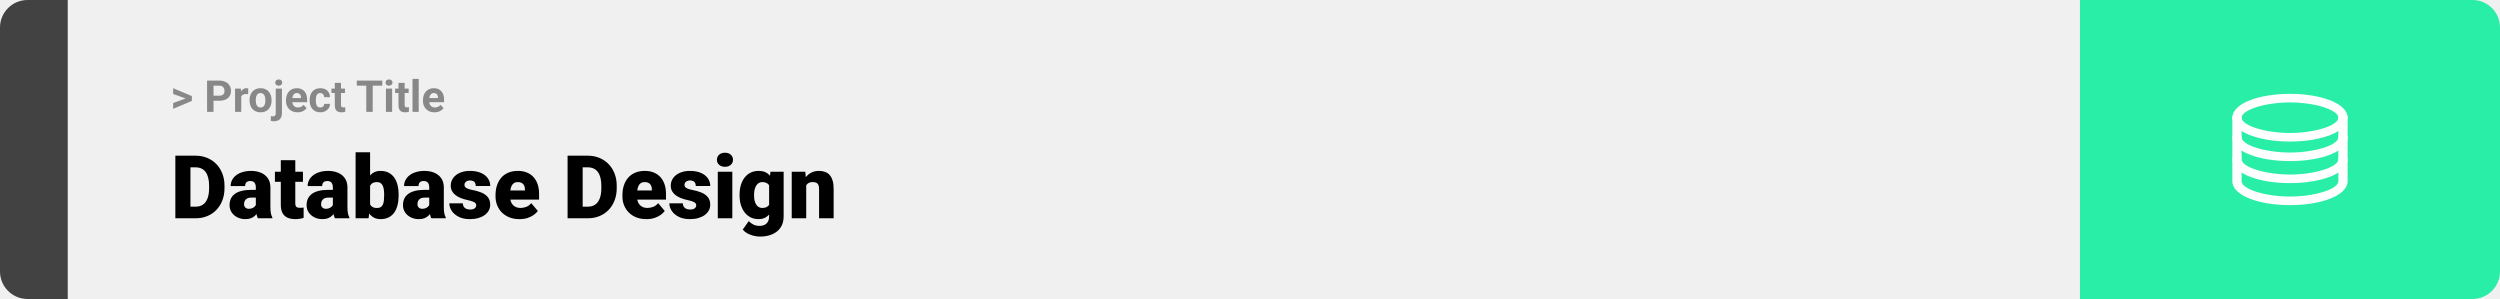
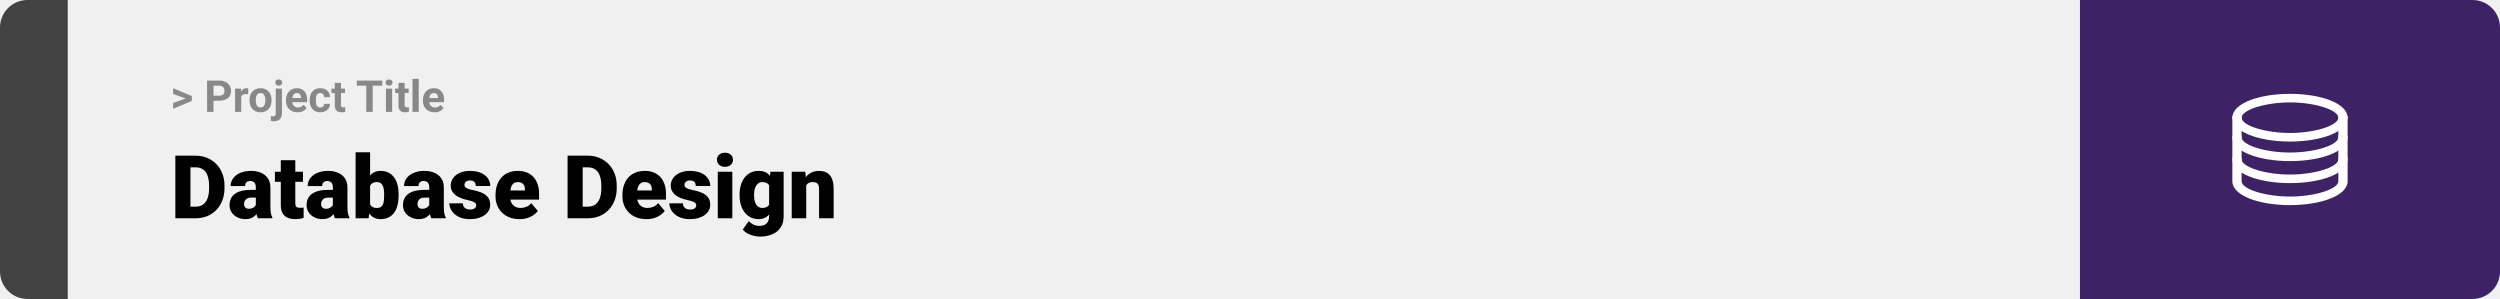
<svg xmlns="http://www.w3.org/2000/svg" width="1363" height="163" viewBox="0 0 1363 163" fill="none">
  <path d="M0 15C0 6.716 6.716 0 15 0H37V163H15C6.716 163 0 156.284 0 148V15Z" fill="#424242" />
  <rect width="1097" height="163" transform="translate(37)" fill="#F0F0F0" />
  <path d="M101.906 53.922L94.394 51.238V48.086L104.602 52.375V54.637L101.906 53.922ZM94.394 56.172L101.918 53.43L104.602 52.785V55.035L94.394 59.324V56.172ZM119.543 54.918H115.195V52.176H119.543C120.215 52.176 120.762 52.066 121.184 51.848C121.605 51.621 121.914 51.309 122.109 50.91C122.305 50.512 122.402 50.062 122.402 49.562C122.402 49.055 122.305 48.582 122.109 48.145C121.914 47.707 121.605 47.355 121.184 47.09C120.762 46.824 120.215 46.691 119.543 46.691H116.414V61H112.898V43.938H119.543C120.879 43.938 122.023 44.18 122.977 44.664C123.938 45.141 124.672 45.801 125.18 46.645C125.688 47.488 125.941 48.453 125.941 49.539C125.941 50.641 125.688 51.594 125.18 52.398C124.672 53.203 123.938 53.824 122.977 54.262C122.023 54.699 120.879 54.918 119.543 54.918ZM131.531 51.086V61H128.156V48.32H131.332L131.531 51.086ZM135.352 48.238L135.293 51.367C135.129 51.344 134.93 51.324 134.695 51.309C134.469 51.285 134.262 51.273 134.074 51.273C133.598 51.273 133.184 51.336 132.832 51.461C132.488 51.578 132.199 51.754 131.965 51.988C131.738 52.223 131.566 52.508 131.449 52.844C131.34 53.18 131.277 53.562 131.262 53.992L130.582 53.781C130.582 52.961 130.664 52.207 130.828 51.52C130.992 50.824 131.23 50.219 131.543 49.703C131.863 49.188 132.254 48.789 132.715 48.508C133.176 48.227 133.703 48.086 134.297 48.086C134.484 48.086 134.676 48.102 134.871 48.133C135.066 48.156 135.227 48.191 135.352 48.238ZM136.055 54.789V54.543C136.055 53.613 136.188 52.758 136.453 51.977C136.719 51.188 137.105 50.504 137.613 49.926C138.121 49.348 138.746 48.898 139.488 48.578C140.23 48.25 141.082 48.086 142.043 48.086C143.004 48.086 143.859 48.25 144.609 48.578C145.359 48.898 145.988 49.348 146.496 49.926C147.012 50.504 147.402 51.188 147.668 51.977C147.934 52.758 148.066 53.613 148.066 54.543V54.789C148.066 55.711 147.934 56.566 147.668 57.355C147.402 58.137 147.012 58.82 146.496 59.406C145.988 59.984 145.363 60.434 144.621 60.754C143.879 61.074 143.027 61.234 142.066 61.234C141.105 61.234 140.25 61.074 139.5 60.754C138.758 60.434 138.129 59.984 137.613 59.406C137.105 58.82 136.719 58.137 136.453 57.355C136.188 56.566 136.055 55.711 136.055 54.789ZM139.43 54.543V54.789C139.43 55.32 139.477 55.816 139.57 56.277C139.664 56.738 139.812 57.145 140.016 57.496C140.227 57.84 140.5 58.109 140.836 58.305C141.172 58.5 141.582 58.598 142.066 58.598C142.535 58.598 142.938 58.5 143.273 58.305C143.609 58.109 143.879 57.84 144.082 57.496C144.285 57.145 144.434 56.738 144.527 56.277C144.629 55.816 144.68 55.32 144.68 54.789V54.543C144.68 54.027 144.629 53.543 144.527 53.09C144.434 52.629 144.281 52.223 144.07 51.871C143.867 51.512 143.598 51.23 143.262 51.027C142.926 50.824 142.52 50.723 142.043 50.723C141.566 50.723 141.16 50.824 140.824 51.027C140.496 51.23 140.227 51.512 140.016 51.871C139.812 52.223 139.664 52.629 139.57 53.09C139.477 53.543 139.43 54.027 139.43 54.543ZM150.328 48.32H153.715V61.762C153.715 62.699 153.543 63.492 153.199 64.141C152.855 64.789 152.359 65.281 151.711 65.617C151.062 65.953 150.277 66.121 149.355 66.121C149.066 66.121 148.785 66.106 148.512 66.074C148.23 66.043 147.941 65.992 147.645 65.922L147.656 63.332C147.844 63.363 148.027 63.387 148.207 63.402C148.379 63.426 148.555 63.438 148.734 63.438C149.086 63.438 149.379 63.379 149.613 63.262C149.848 63.145 150.023 62.961 150.141 62.711C150.266 62.469 150.328 62.152 150.328 61.762V48.32ZM150.059 45.016C150.059 44.523 150.23 44.117 150.574 43.797C150.926 43.477 151.387 43.316 151.957 43.316C152.535 43.316 152.996 43.477 153.34 43.797C153.684 44.117 153.855 44.523 153.855 45.016C153.855 45.508 153.684 45.914 153.34 46.234C152.996 46.555 152.535 46.715 151.957 46.715C151.387 46.715 150.926 46.555 150.574 46.234C150.23 45.914 150.059 45.508 150.059 45.016ZM162.234 61.234C161.25 61.234 160.367 61.078 159.586 60.766C158.805 60.445 158.141 60.004 157.594 59.441C157.055 58.879 156.641 58.227 156.352 57.484C156.062 56.734 155.918 55.938 155.918 55.094V54.625C155.918 53.664 156.055 52.785 156.328 51.988C156.602 51.191 156.992 50.5 157.5 49.914C158.016 49.328 158.641 48.879 159.375 48.566C160.109 48.246 160.938 48.086 161.859 48.086C162.758 48.086 163.555 48.234 164.25 48.531C164.945 48.828 165.527 49.25 165.996 49.797C166.473 50.344 166.832 51 167.074 51.766C167.316 52.523 167.438 53.367 167.438 54.297V55.703H157.359V53.453H164.121V53.195C164.121 52.727 164.035 52.309 163.863 51.941C163.699 51.566 163.449 51.27 163.113 51.051C162.777 50.832 162.348 50.723 161.824 50.723C161.379 50.723 160.996 50.82 160.676 51.016C160.355 51.211 160.094 51.484 159.891 51.836C159.695 52.188 159.547 52.602 159.445 53.078C159.352 53.547 159.305 54.062 159.305 54.625V55.094C159.305 55.602 159.375 56.07 159.516 56.5C159.664 56.93 159.871 57.301 160.137 57.613C160.41 57.926 160.738 58.168 161.121 58.34C161.512 58.512 161.953 58.598 162.445 58.598C163.055 58.598 163.621 58.48 164.145 58.246C164.676 58.004 165.133 57.641 165.516 57.156L167.156 58.938C166.891 59.32 166.527 59.688 166.066 60.039C165.613 60.391 165.066 60.68 164.426 60.906C163.785 61.125 163.055 61.234 162.234 61.234ZM174.598 58.598C175.012 58.598 175.379 58.52 175.699 58.363C176.02 58.199 176.27 57.973 176.449 57.684C176.637 57.387 176.734 57.039 176.742 56.641H179.918C179.91 57.531 179.672 58.324 179.203 59.02C178.734 59.707 178.105 60.25 177.316 60.648C176.527 61.039 175.645 61.234 174.668 61.234C173.684 61.234 172.824 61.07 172.09 60.742C171.363 60.414 170.758 59.961 170.273 59.383C169.789 58.797 169.426 58.117 169.184 57.344C168.941 56.562 168.82 55.727 168.82 54.836V54.496C168.82 53.598 168.941 52.762 169.184 51.988C169.426 51.207 169.789 50.527 170.273 49.949C170.758 49.363 171.363 48.906 172.09 48.578C172.816 48.25 173.668 48.086 174.645 48.086C175.684 48.086 176.594 48.285 177.375 48.684C178.164 49.082 178.781 49.652 179.227 50.395C179.68 51.129 179.91 52 179.918 53.008H176.742C176.734 52.586 176.645 52.203 176.473 51.859C176.309 51.516 176.066 51.242 175.746 51.039C175.434 50.828 175.047 50.723 174.586 50.723C174.094 50.723 173.691 50.828 173.379 51.039C173.066 51.242 172.824 51.523 172.652 51.883C172.48 52.234 172.359 52.637 172.289 53.09C172.227 53.535 172.195 54.004 172.195 54.496V54.836C172.195 55.328 172.227 55.801 172.289 56.254C172.352 56.707 172.469 57.109 172.641 57.461C172.82 57.812 173.066 58.09 173.379 58.293C173.691 58.496 174.098 58.598 174.598 58.598ZM188.086 48.32V50.711H180.703V48.32H188.086ZM182.531 45.191H185.906V57.18C185.906 57.547 185.953 57.828 186.047 58.023C186.148 58.219 186.297 58.355 186.492 58.434C186.688 58.504 186.934 58.539 187.23 58.539C187.441 58.539 187.629 58.531 187.793 58.516C187.965 58.492 188.109 58.469 188.227 58.445L188.238 60.93C187.949 61.023 187.637 61.098 187.301 61.152C186.965 61.207 186.594 61.234 186.188 61.234C185.445 61.234 184.797 61.113 184.242 60.871C183.695 60.621 183.273 60.223 182.977 59.676C182.68 59.129 182.531 58.41 182.531 57.52V45.191ZM203.191 43.938V61H199.688V43.938H203.191ZM208.441 43.938V46.691H194.52V43.938H208.441ZM213.797 48.32V61H210.41V48.32H213.797ZM210.199 45.016C210.199 44.523 210.371 44.117 210.715 43.797C211.059 43.477 211.52 43.316 212.098 43.316C212.668 43.316 213.125 43.477 213.469 43.797C213.82 44.117 213.996 44.523 213.996 45.016C213.996 45.508 213.82 45.914 213.469 46.234C213.125 46.555 212.668 46.715 212.098 46.715C211.52 46.715 211.059 46.555 210.715 46.234C210.371 45.914 210.199 45.508 210.199 45.016ZM222.797 48.32V50.711H215.414V48.32H222.797ZM217.242 45.191H220.617V57.18C220.617 57.547 220.664 57.828 220.758 58.023C220.859 58.219 221.008 58.355 221.203 58.434C221.398 58.504 221.645 58.539 221.941 58.539C222.152 58.539 222.34 58.531 222.504 58.516C222.676 58.492 222.82 58.469 222.938 58.445L222.949 60.93C222.66 61.023 222.348 61.098 222.012 61.152C221.676 61.207 221.305 61.234 220.898 61.234C220.156 61.234 219.508 61.113 218.953 60.871C218.406 60.621 217.984 60.223 217.688 59.676C217.391 59.129 217.242 58.41 217.242 57.52V45.191ZM228.281 43V61H224.895V43H228.281ZM236.906 61.234C235.922 61.234 235.039 61.078 234.258 60.766C233.477 60.445 232.812 60.004 232.266 59.441C231.727 58.879 231.312 58.227 231.023 57.484C230.734 56.734 230.59 55.938 230.59 55.094V54.625C230.59 53.664 230.727 52.785 231 51.988C231.273 51.191 231.664 50.5 232.172 49.914C232.688 49.328 233.312 48.879 234.047 48.566C234.781 48.246 235.609 48.086 236.531 48.086C237.43 48.086 238.227 48.234 238.922 48.531C239.617 48.828 240.199 49.25 240.668 49.797C241.145 50.344 241.504 51 241.746 51.766C241.988 52.523 242.109 53.367 242.109 54.297V55.703H232.031V53.453H238.793V53.195C238.793 52.727 238.707 52.309 238.535 51.941C238.371 51.566 238.121 51.27 237.785 51.051C237.449 50.832 237.02 50.723 236.496 50.723C236.051 50.723 235.668 50.82 235.348 51.016C235.027 51.211 234.766 51.484 234.562 51.836C234.367 52.188 234.219 52.602 234.117 53.078C234.023 53.547 233.977 54.062 233.977 54.625V55.094C233.977 55.602 234.047 56.07 234.188 56.5C234.336 56.93 234.543 57.301 234.809 57.613C235.082 57.926 235.41 58.168 235.793 58.34C236.184 58.512 236.625 58.598 237.117 58.598C237.727 58.598 238.293 58.48 238.816 58.246C239.348 58.004 239.805 57.641 240.188 57.156L241.828 58.938C241.562 59.32 241.199 59.688 240.738 60.039C240.285 60.391 239.738 60.68 239.098 60.906C238.457 61.125 237.727 61.234 236.906 61.234Z" fill="#888888" />
  <path d="M106.688 119H99.117L99.164 112.672H106.688C108.25 112.672 109.57 112.297 110.648 111.547C111.742 110.797 112.57 109.68 113.133 108.195C113.711 106.695 114 104.852 114 102.664V101.188C114 99.547 113.836 98.109 113.508 96.875C113.195 95.625 112.727 94.586 112.102 93.758C111.477 92.914 110.695 92.281 109.758 91.859C108.836 91.438 107.773 91.227 106.57 91.227H98.977V84.875H106.57C108.883 84.875 111 85.273 112.922 86.07C114.859 86.852 116.531 87.977 117.938 89.445C119.359 90.898 120.453 92.625 121.219 94.625C122 96.609 122.391 98.812 122.391 101.234V102.664C122.391 105.07 122 107.273 121.219 109.273C120.453 111.273 119.367 113 117.961 114.453C116.555 115.906 114.891 117.031 112.969 117.828C111.062 118.609 108.969 119 106.688 119ZM103.828 84.875V119H95.602V84.875H103.828ZM139.477 112.625V102.172C139.477 101.453 139.375 100.836 139.172 100.32C138.969 99.805 138.648 99.406 138.211 99.125C137.773 98.828 137.188 98.68 136.453 98.68C135.859 98.68 135.352 98.781 134.93 98.984C134.508 99.188 134.188 99.492 133.969 99.898C133.75 100.305 133.641 100.82 133.641 101.445H125.742C125.742 100.273 126 99.188 126.516 98.188C127.047 97.172 127.797 96.289 128.766 95.539C129.75 94.789 130.922 94.211 132.281 93.805C133.656 93.383 135.188 93.172 136.875 93.172C138.891 93.172 140.688 93.508 142.266 94.18C143.859 94.852 145.117 95.859 146.039 97.203C146.961 98.531 147.422 100.203 147.422 102.219V112.602C147.422 114.258 147.516 115.516 147.703 116.375C147.891 117.219 148.156 117.961 148.5 118.602V119H140.578C140.203 118.219 139.922 117.266 139.734 116.141C139.562 115 139.477 113.828 139.477 112.625ZM140.438 103.508L140.484 107.727H136.992C136.258 107.727 135.633 107.828 135.117 108.031C134.617 108.234 134.211 108.516 133.898 108.875C133.602 109.219 133.383 109.609 133.242 110.047C133.117 110.484 133.055 110.945 133.055 111.43C133.055 111.898 133.164 112.32 133.383 112.695C133.617 113.055 133.93 113.336 134.32 113.539C134.711 113.742 135.148 113.844 135.633 113.844C136.508 113.844 137.25 113.68 137.859 113.352C138.484 113.008 138.961 112.594 139.289 112.109C139.617 111.625 139.781 111.172 139.781 110.75L141.516 113.984C141.203 114.609 140.844 115.242 140.438 115.883C140.047 116.523 139.555 117.117 138.961 117.664C138.383 118.195 137.672 118.633 136.828 118.977C135.984 119.305 134.961 119.469 133.758 119.469C132.195 119.469 130.758 119.148 129.445 118.508C128.148 117.867 127.109 116.977 126.328 115.836C125.547 114.68 125.156 113.352 125.156 111.852C125.156 110.539 125.391 109.367 125.859 108.336C126.344 107.305 127.07 106.43 128.039 105.711C129.008 104.992 130.242 104.445 131.742 104.07C133.242 103.695 135.008 103.508 137.039 103.508H140.438ZM165.164 93.641V99.125H149.883V93.641H165.164ZM153.094 87.336H160.992V110.727C160.992 111.398 161.07 111.922 161.227 112.297C161.383 112.656 161.648 112.914 162.023 113.07C162.414 113.211 162.93 113.281 163.57 113.281C164.023 113.281 164.398 113.273 164.695 113.258C164.992 113.227 165.273 113.188 165.539 113.141V118.789C164.867 119.008 164.164 119.172 163.43 119.281C162.695 119.406 161.914 119.469 161.086 119.469C159.398 119.469 157.953 119.203 156.75 118.672C155.562 118.141 154.656 117.305 154.031 116.164C153.406 115.023 153.094 113.539 153.094 111.711V87.336ZM181.477 112.625V102.172C181.477 101.453 181.375 100.836 181.172 100.32C180.969 99.805 180.648 99.406 180.211 99.125C179.773 98.828 179.188 98.68 178.453 98.68C177.859 98.68 177.352 98.781 176.93 98.984C176.508 99.188 176.188 99.492 175.969 99.898C175.75 100.305 175.641 100.82 175.641 101.445H167.742C167.742 100.273 168 99.188 168.516 98.188C169.047 97.172 169.797 96.289 170.766 95.539C171.75 94.789 172.922 94.211 174.281 93.805C175.656 93.383 177.188 93.172 178.875 93.172C180.891 93.172 182.688 93.508 184.266 94.18C185.859 94.852 187.117 95.859 188.039 97.203C188.961 98.531 189.422 100.203 189.422 102.219V112.602C189.422 114.258 189.516 115.516 189.703 116.375C189.891 117.219 190.156 117.961 190.5 118.602V119H182.578C182.203 118.219 181.922 117.266 181.734 116.141C181.562 115 181.477 113.828 181.477 112.625ZM182.438 103.508L182.484 107.727H178.992C178.258 107.727 177.633 107.828 177.117 108.031C176.617 108.234 176.211 108.516 175.898 108.875C175.602 109.219 175.383 109.609 175.242 110.047C175.117 110.484 175.055 110.945 175.055 111.43C175.055 111.898 175.164 112.32 175.383 112.695C175.617 113.055 175.93 113.336 176.32 113.539C176.711 113.742 177.148 113.844 177.633 113.844C178.508 113.844 179.25 113.68 179.859 113.352C180.484 113.008 180.961 112.594 181.289 112.109C181.617 111.625 181.781 111.172 181.781 110.75L183.516 113.984C183.203 114.609 182.844 115.242 182.438 115.883C182.047 116.523 181.555 117.117 180.961 117.664C180.383 118.195 179.672 118.633 178.828 118.977C177.984 119.305 176.961 119.469 175.758 119.469C174.195 119.469 172.758 119.148 171.445 118.508C170.148 117.867 169.109 116.977 168.328 115.836C167.547 114.68 167.156 113.352 167.156 111.852C167.156 110.539 167.391 109.367 167.859 108.336C168.344 107.305 169.07 106.43 170.039 105.711C171.008 104.992 172.242 104.445 173.742 104.07C175.242 103.695 177.008 103.508 179.039 103.508H182.438ZM193.875 83H201.773V112.766L200.953 119H193.875V83ZM217.336 106.039V106.531C217.336 108.453 217.141 110.203 216.75 111.781C216.359 113.359 215.758 114.727 214.945 115.883C214.133 117.023 213.109 117.906 211.875 118.531C210.641 119.156 209.18 119.469 207.492 119.469C205.961 119.469 204.648 119.141 203.555 118.484C202.461 117.812 201.547 116.891 200.812 115.719C200.078 114.531 199.484 113.164 199.031 111.617C198.578 110.055 198.219 108.383 197.953 106.602V106.016C198.219 104.25 198.578 102.594 199.031 101.047C199.484 99.484 200.078 98.117 200.812 96.945C201.547 95.758 202.453 94.836 203.531 94.18C204.625 93.508 205.93 93.172 207.445 93.172C209.148 93.172 210.617 93.492 211.852 94.133C213.102 94.773 214.133 95.672 214.945 96.828C215.758 97.984 216.359 99.344 216.75 100.906C217.141 102.469 217.336 104.18 217.336 106.039ZM209.438 106.531V106.039C209.438 105.117 209.383 104.25 209.273 103.438C209.164 102.625 208.969 101.906 208.688 101.281C208.406 100.656 208.008 100.164 207.492 99.805C206.977 99.445 206.305 99.266 205.477 99.266C204.633 99.266 203.922 99.406 203.344 99.688C202.781 99.969 202.328 100.375 201.984 100.906C201.656 101.422 201.422 102.062 201.281 102.828C201.141 103.578 201.078 104.43 201.094 105.383V107.234C201.062 108.531 201.18 109.641 201.445 110.562C201.711 111.484 202.172 112.188 202.828 112.672C203.484 113.156 204.383 113.398 205.523 113.398C206.367 113.398 207.047 113.234 207.562 112.906C208.094 112.578 208.492 112.109 208.758 111.5C209.023 110.891 209.203 110.164 209.297 109.32C209.391 108.477 209.438 107.547 209.438 106.531ZM234.023 112.625V102.172C234.023 101.453 233.922 100.836 233.719 100.32C233.516 99.805 233.195 99.406 232.758 99.125C232.32 98.828 231.734 98.68 231 98.68C230.406 98.68 229.898 98.781 229.477 98.984C229.055 99.188 228.734 99.492 228.516 99.898C228.297 100.305 228.188 100.82 228.188 101.445H220.289C220.289 100.273 220.547 99.188 221.062 98.188C221.594 97.172 222.344 96.289 223.312 95.539C224.297 94.789 225.469 94.211 226.828 93.805C228.203 93.383 229.734 93.172 231.422 93.172C233.438 93.172 235.234 93.508 236.812 94.18C238.406 94.852 239.664 95.859 240.586 97.203C241.508 98.531 241.969 100.203 241.969 102.219V112.602C241.969 114.258 242.062 115.516 242.25 116.375C242.438 117.219 242.703 117.961 243.047 118.602V119H235.125C234.75 118.219 234.469 117.266 234.281 116.141C234.109 115 234.023 113.828 234.023 112.625ZM234.984 103.508L235.031 107.727H231.539C230.805 107.727 230.18 107.828 229.664 108.031C229.164 108.234 228.758 108.516 228.445 108.875C228.148 109.219 227.93 109.609 227.789 110.047C227.664 110.484 227.602 110.945 227.602 111.43C227.602 111.898 227.711 112.32 227.93 112.695C228.164 113.055 228.477 113.336 228.867 113.539C229.258 113.742 229.695 113.844 230.18 113.844C231.055 113.844 231.797 113.68 232.406 113.352C233.031 113.008 233.508 112.594 233.836 112.109C234.164 111.625 234.328 111.172 234.328 110.75L236.062 113.984C235.75 114.609 235.391 115.242 234.984 115.883C234.594 116.523 234.102 117.117 233.508 117.664C232.93 118.195 232.219 118.633 231.375 118.977C230.531 119.305 229.508 119.469 228.305 119.469C226.742 119.469 225.305 119.148 223.992 118.508C222.695 117.867 221.656 116.977 220.875 115.836C220.094 114.68 219.703 113.352 219.703 111.852C219.703 110.539 219.938 109.367 220.406 108.336C220.891 107.305 221.617 106.43 222.586 105.711C223.555 104.992 224.789 104.445 226.289 104.07C227.789 103.695 229.555 103.508 231.586 103.508H234.984ZM259.641 111.875C259.641 111.438 259.492 111.062 259.195 110.75C258.914 110.422 258.414 110.125 257.695 109.859C256.977 109.578 255.969 109.297 254.672 109.016C253.438 108.75 252.273 108.398 251.18 107.961C250.102 107.523 249.156 106.992 248.344 106.367C247.531 105.742 246.891 105 246.422 104.141C245.969 103.281 245.742 102.297 245.742 101.188C245.742 100.109 245.969 99.094 246.422 98.141C246.891 97.172 247.57 96.32 248.461 95.586C249.367 94.836 250.469 94.25 251.766 93.828C253.062 93.391 254.539 93.172 256.195 93.172C258.477 93.172 260.445 93.523 262.102 94.227C263.758 94.914 265.031 95.883 265.922 97.133C266.828 98.367 267.281 99.797 267.281 101.422H259.383C259.383 100.781 259.273 100.234 259.055 99.781C258.852 99.328 258.516 98.984 258.047 98.75C257.578 98.5 256.953 98.375 256.172 98.375C255.625 98.375 255.125 98.477 254.672 98.68C254.234 98.883 253.883 99.164 253.617 99.523C253.352 99.883 253.219 100.305 253.219 100.789C253.219 101.133 253.297 101.445 253.453 101.727C253.625 101.992 253.883 102.242 254.227 102.477C254.57 102.695 255.008 102.898 255.539 103.086C256.07 103.258 256.711 103.414 257.461 103.555C259.164 103.867 260.758 104.312 262.242 104.891C263.727 105.469 264.93 106.289 265.852 107.352C266.789 108.414 267.258 109.844 267.258 111.641C267.258 112.766 267 113.805 266.484 114.758C265.969 115.695 265.227 116.523 264.258 117.242C263.289 117.945 262.125 118.492 260.766 118.883C259.406 119.273 257.875 119.469 256.172 119.469C253.75 119.469 251.703 119.039 250.031 118.18C248.359 117.305 247.094 116.211 246.234 114.898C245.391 113.57 244.969 112.227 244.969 110.867H252.328C252.359 111.648 252.547 112.289 252.891 112.789C253.25 113.289 253.727 113.656 254.32 113.891C254.914 114.125 255.602 114.242 256.383 114.242C257.102 114.242 257.695 114.141 258.164 113.938C258.648 113.734 259.016 113.461 259.266 113.117C259.516 112.758 259.641 112.344 259.641 111.875ZM283.242 119.469C281.18 119.469 279.336 119.148 277.711 118.508C276.086 117.852 274.711 116.953 273.586 115.812C272.477 114.672 271.625 113.359 271.031 111.875C270.453 110.391 270.164 108.82 270.164 107.164V106.273C270.164 104.414 270.422 102.695 270.938 101.117C271.453 99.523 272.219 98.133 273.234 96.945C274.25 95.758 275.523 94.836 277.055 94.18C278.586 93.508 280.367 93.172 282.398 93.172C284.195 93.172 285.805 93.461 287.227 94.039C288.648 94.617 289.852 95.445 290.836 96.523C291.836 97.602 292.594 98.906 293.109 100.438C293.641 101.969 293.906 103.688 293.906 105.594V108.805H273.188V103.859H286.195V103.25C286.211 102.406 286.062 101.688 285.75 101.094C285.453 100.5 285.016 100.047 284.438 99.734C283.859 99.422 283.156 99.266 282.328 99.266C281.469 99.266 280.758 99.453 280.195 99.828C279.648 100.203 279.219 100.719 278.906 101.375C278.609 102.016 278.398 102.758 278.273 103.602C278.148 104.445 278.086 105.336 278.086 106.273V107.164C278.086 108.102 278.211 108.953 278.461 109.719C278.727 110.484 279.102 111.141 279.586 111.688C280.086 112.219 280.68 112.633 281.367 112.93C282.07 113.227 282.867 113.375 283.758 113.375C284.836 113.375 285.898 113.172 286.945 112.766C287.992 112.359 288.891 111.688 289.641 110.75L293.227 115.016C292.711 115.75 291.977 116.461 291.023 117.148C290.086 117.836 288.961 118.398 287.648 118.836C286.336 119.258 284.867 119.469 283.242 119.469ZM320.531 119H312.961L313.008 112.672H320.531C322.094 112.672 323.414 112.297 324.492 111.547C325.586 110.797 326.414 109.68 326.977 108.195C327.555 106.695 327.844 104.852 327.844 102.664V101.188C327.844 99.547 327.68 98.109 327.352 96.875C327.039 95.625 326.57 94.586 325.945 93.758C325.32 92.914 324.539 92.281 323.602 91.859C322.68 91.438 321.617 91.227 320.414 91.227H312.82V84.875H320.414C322.727 84.875 324.844 85.273 326.766 86.07C328.703 86.852 330.375 87.977 331.781 89.445C333.203 90.898 334.297 92.625 335.062 94.625C335.844 96.609 336.234 98.812 336.234 101.234V102.664C336.234 105.07 335.844 107.273 335.062 109.273C334.297 111.273 333.211 113 331.805 114.453C330.398 115.906 328.734 117.031 326.812 117.828C324.906 118.609 322.812 119 320.531 119ZM317.672 84.875V119H309.445V84.875H317.672ZM352.43 119.469C350.367 119.469 348.523 119.148 346.898 118.508C345.273 117.852 343.898 116.953 342.773 115.812C341.664 114.672 340.812 113.359 340.219 111.875C339.641 110.391 339.352 108.82 339.352 107.164V106.273C339.352 104.414 339.609 102.695 340.125 101.117C340.641 99.523 341.406 98.133 342.422 96.945C343.438 95.758 344.711 94.836 346.242 94.18C347.773 93.508 349.555 93.172 351.586 93.172C353.383 93.172 354.992 93.461 356.414 94.039C357.836 94.617 359.039 95.445 360.023 96.523C361.023 97.602 361.781 98.906 362.297 100.438C362.828 101.969 363.094 103.688 363.094 105.594V108.805H342.375V103.859H355.383V103.25C355.398 102.406 355.25 101.688 354.938 101.094C354.641 100.5 354.203 100.047 353.625 99.734C353.047 99.422 352.344 99.266 351.516 99.266C350.656 99.266 349.945 99.453 349.383 99.828C348.836 100.203 348.406 100.719 348.094 101.375C347.797 102.016 347.586 102.758 347.461 103.602C347.336 104.445 347.273 105.336 347.273 106.273V107.164C347.273 108.102 347.398 108.953 347.648 109.719C347.914 110.484 348.289 111.141 348.773 111.688C349.273 112.219 349.867 112.633 350.555 112.93C351.258 113.227 352.055 113.375 352.945 113.375C354.023 113.375 355.086 113.172 356.133 112.766C357.18 112.359 358.078 111.688 358.828 110.75L362.414 115.016C361.898 115.75 361.164 116.461 360.211 117.148C359.273 117.836 358.148 118.398 356.836 118.836C355.523 119.258 354.055 119.469 352.43 119.469ZM379.594 111.875C379.594 111.438 379.445 111.062 379.148 110.75C378.867 110.422 378.367 110.125 377.648 109.859C376.93 109.578 375.922 109.297 374.625 109.016C373.391 108.75 372.227 108.398 371.133 107.961C370.055 107.523 369.109 106.992 368.297 106.367C367.484 105.742 366.844 105 366.375 104.141C365.922 103.281 365.695 102.297 365.695 101.188C365.695 100.109 365.922 99.094 366.375 98.141C366.844 97.172 367.523 96.32 368.414 95.586C369.32 94.836 370.422 94.25 371.719 93.828C373.016 93.391 374.492 93.172 376.148 93.172C378.43 93.172 380.398 93.523 382.055 94.227C383.711 94.914 384.984 95.883 385.875 97.133C386.781 98.367 387.234 99.797 387.234 101.422H379.336C379.336 100.781 379.227 100.234 379.008 99.781C378.805 99.328 378.469 98.984 378 98.75C377.531 98.5 376.906 98.375 376.125 98.375C375.578 98.375 375.078 98.477 374.625 98.68C374.188 98.883 373.836 99.164 373.57 99.523C373.305 99.883 373.172 100.305 373.172 100.789C373.172 101.133 373.25 101.445 373.406 101.727C373.578 101.992 373.836 102.242 374.18 102.477C374.523 102.695 374.961 102.898 375.492 103.086C376.023 103.258 376.664 103.414 377.414 103.555C379.117 103.867 380.711 104.312 382.195 104.891C383.68 105.469 384.883 106.289 385.805 107.352C386.742 108.414 387.211 109.844 387.211 111.641C387.211 112.766 386.953 113.805 386.438 114.758C385.922 115.695 385.18 116.523 384.211 117.242C383.242 117.945 382.078 118.492 380.719 118.883C379.359 119.273 377.828 119.469 376.125 119.469C373.703 119.469 371.656 119.039 369.984 118.18C368.312 117.305 367.047 116.211 366.188 114.898C365.344 113.57 364.922 112.227 364.922 110.867H372.281C372.312 111.648 372.5 112.289 372.844 112.789C373.203 113.289 373.68 113.656 374.273 113.891C374.867 114.125 375.555 114.242 376.336 114.242C377.055 114.242 377.648 114.141 378.117 113.938C378.602 113.734 378.969 113.461 379.219 113.117C379.469 112.758 379.594 112.344 379.594 111.875ZM399.258 93.641V119H391.336V93.641H399.258ZM390.867 87.102C390.867 85.977 391.273 85.055 392.086 84.336C392.898 83.617 393.953 83.258 395.25 83.258C396.547 83.258 397.602 83.617 398.414 84.336C399.227 85.055 399.633 85.977 399.633 87.102C399.633 88.227 399.227 89.148 398.414 89.867C397.602 90.586 396.547 90.945 395.25 90.945C393.953 90.945 392.898 90.586 392.086 89.867C391.273 89.148 390.867 88.227 390.867 87.102ZM420.07 93.641H427.242V118.016C427.242 120.359 426.703 122.344 425.625 123.969C424.547 125.609 423.039 126.852 421.102 127.695C419.18 128.555 416.93 128.984 414.352 128.984C413.211 128.984 412.047 128.836 410.859 128.539C409.672 128.258 408.562 127.836 407.531 127.273C406.5 126.711 405.633 126.016 404.93 125.188L408.234 120.547C408.875 121.266 409.68 121.875 410.648 122.375C411.617 122.891 412.758 123.148 414.07 123.148C415.211 123.148 416.164 122.945 416.93 122.539C417.711 122.133 418.305 121.539 418.711 120.758C419.117 119.992 419.32 119.062 419.32 117.969V99.641L420.07 93.641ZM403.219 106.625V106.133C403.219 104.211 403.453 102.461 403.922 100.883C404.406 99.289 405.094 97.922 405.984 96.781C406.891 95.625 407.984 94.734 409.266 94.109C410.547 93.484 411.992 93.172 413.602 93.172C415.336 93.172 416.758 93.508 417.867 94.18C418.992 94.836 419.891 95.758 420.562 96.945C421.25 98.133 421.781 99.523 422.156 101.117C422.547 102.695 422.875 104.398 423.141 106.227V106.812C422.875 108.531 422.508 110.156 422.039 111.688C421.586 113.203 420.992 114.547 420.258 115.719C419.523 116.891 418.602 117.812 417.492 118.484C416.398 119.141 415.086 119.469 413.555 119.469C411.961 119.469 410.523 119.148 409.242 118.508C407.977 117.867 406.891 116.969 405.984 115.812C405.094 114.656 404.406 113.297 403.922 111.734C403.453 110.172 403.219 108.469 403.219 106.625ZM411.117 106.133V106.625C411.117 107.578 411.203 108.461 411.375 109.273C411.562 110.086 411.844 110.805 412.219 111.43C412.594 112.039 413.055 112.516 413.602 112.859C414.164 113.203 414.82 113.375 415.57 113.375C416.711 113.375 417.633 113.133 418.336 112.648C419.039 112.164 419.547 111.477 419.859 110.586C420.172 109.695 420.305 108.648 420.258 107.445V105.594C420.289 104.562 420.219 103.656 420.047 102.875C419.875 102.078 419.602 101.414 419.227 100.883C418.867 100.352 418.383 99.953 417.773 99.688C417.18 99.406 416.461 99.266 415.617 99.266C414.883 99.266 414.234 99.438 413.672 99.781C413.109 100.125 412.641 100.609 412.266 101.234C411.891 101.844 411.602 102.57 411.398 103.414C411.211 104.242 411.117 105.148 411.117 106.133ZM439.547 99.055V119H431.648V93.641H439.055L439.547 99.055ZM438.609 105.453L436.758 105.5C436.758 103.562 436.992 101.836 437.461 100.32C437.93 98.789 438.594 97.492 439.453 96.43C440.312 95.367 441.336 94.562 442.523 94.016C443.727 93.453 445.062 93.172 446.531 93.172C447.703 93.172 448.773 93.344 449.742 93.688C450.727 94.031 451.57 94.586 452.273 95.352C452.992 96.117 453.539 97.133 453.914 98.398C454.305 99.648 454.5 101.195 454.5 103.039V119H446.555V103.016C446.555 102 446.414 101.227 446.133 100.695C445.852 100.148 445.445 99.773 444.914 99.57C444.383 99.367 443.734 99.266 442.969 99.266C442.156 99.266 441.469 99.422 440.906 99.734C440.344 100.047 439.891 100.484 439.547 101.047C439.219 101.594 438.977 102.242 438.82 102.992C438.68 103.742 438.609 104.562 438.609 105.453Z" fill="black" />
-   <path d="M1134 0H1348C1356.28 0 1363 6.716 1363 15V148C1363 156.284 1356.28 163 1348 163H1134V0Z" fill="#28EEA7" />
+   <path d="M1134 0H1348C1356.28 0 1363 6.716 1363 15V148C1363 156.284 1356.28 163 1348 163H1134V0Z" fill="#3D2365" />
  <path d="M1217.58 64.167C1217.58 66.028 1218.51 67.742 1220.09 69.243C1221.67 70.743 1223.94 72.062 1226.71 73.155C1232.26 75.343 1239.93 76.667 1248.5 76.667C1257.07 76.667 1264.74 75.343 1270.29 73.155C1273.06 72.062 1275.33 70.743 1276.91 69.243C1278.49 67.742 1279.42 66.028 1279.42 64.167C1279.42 62.305 1278.49 60.591 1276.91 59.09C1275.33 57.59 1273.06 56.271 1270.29 55.178C1264.74 52.99 1257.07 51.667 1248.5 51.667C1239.93 51.667 1232.26 52.99 1226.71 55.178C1223.94 56.271 1221.67 57.59 1220.09 59.09C1218.51 60.591 1217.58 62.305 1217.58 64.167ZM1221.62 64.167C1221.62 63.028 1222.37 61.888 1223.88 60.792C1225.37 59.704 1227.52 58.729 1230.11 57.914C1235.28 56.286 1242.07 55.333 1248.5 55.333C1254.93 55.333 1261.72 56.286 1266.89 57.914C1269.48 58.729 1271.63 59.704 1273.12 60.792C1274.63 61.888 1275.37 63.028 1275.37 64.167C1275.37 65.305 1274.63 66.445 1273.12 67.541C1271.63 68.629 1269.48 69.604 1266.89 70.419C1261.72 72.047 1254.93 73 1248.5 73C1242.07 73 1235.28 72.047 1230.11 70.419C1227.52 69.604 1225.37 68.629 1223.88 67.541C1222.37 66.445 1221.62 65.305 1221.62 64.167Z" fill="white" stroke="white" />
  <path d="M1217.58 74.833C1217.58 76.695 1218.51 78.409 1220.09 79.91C1221.67 81.41 1223.94 82.729 1226.71 83.822C1232.26 86.01 1239.93 87.333 1248.5 87.333C1257.07 87.333 1264.74 86.01 1270.29 83.822C1273.06 82.729 1275.33 81.41 1276.91 79.91C1278.49 78.409 1279.42 76.695 1279.42 74.833V64.167C1279.42 63.658 1279.19 63.185 1278.8 62.848C1278.42 62.513 1277.91 62.333 1277.4 62.333C1276.88 62.333 1276.37 62.513 1275.99 62.848C1275.61 63.185 1275.37 63.658 1275.37 64.167V74.833C1275.37 75.972 1274.63 77.112 1273.12 78.208C1271.63 79.296 1269.48 80.271 1266.89 81.086C1261.72 82.714 1254.93 83.667 1248.5 83.667C1242.07 83.667 1235.28 82.714 1230.11 81.086C1227.52 80.271 1225.37 79.296 1223.88 78.208C1222.37 77.112 1221.62 75.972 1221.62 74.833V64.167C1221.62 63.658 1221.39 63.185 1221.01 62.848C1220.63 62.513 1220.12 62.333 1219.6 62.333C1219.09 62.333 1218.58 62.513 1218.2 62.848C1217.81 63.185 1217.58 63.658 1217.58 64.167V74.833Z" fill="white" stroke="white" />
  <path d="M1217.58 86.833C1217.58 88.695 1218.51 90.409 1220.09 91.91C1221.67 93.409 1223.94 94.729 1226.71 95.822C1232.26 98.01 1239.93 99.333 1248.5 99.333C1257.07 99.333 1264.74 98.01 1270.29 95.822C1273.06 94.729 1275.33 93.409 1276.91 91.91C1278.49 90.409 1279.42 88.695 1279.42 86.833V74.833C1279.42 74.324 1279.19 73.852 1278.8 73.515C1278.42 73.179 1277.91 73 1277.4 73C1276.88 73 1276.37 73.179 1275.99 73.515C1275.61 73.852 1275.37 74.324 1275.37 74.833V86.833C1275.37 87.972 1274.63 89.112 1273.12 90.208C1271.63 91.296 1269.48 92.271 1266.89 93.086C1261.72 94.714 1254.93 95.667 1248.5 95.667C1242.07 95.667 1235.28 94.714 1230.11 93.086C1227.52 92.271 1225.37 91.296 1223.88 90.208C1222.37 89.112 1221.62 87.972 1221.62 86.833V74.833C1221.62 74.324 1221.39 73.852 1221.01 73.515C1220.63 73.179 1220.12 73 1219.6 73C1219.09 73 1218.58 73.179 1218.2 73.515C1217.81 73.852 1217.58 74.324 1217.58 74.833V86.833Z" fill="white" stroke="white" />
  <path d="M1217.58 98.833C1217.58 100.695 1218.51 102.409 1220.09 103.91C1221.67 105.41 1223.94 106.729 1226.71 107.822C1232.26 110.01 1239.93 111.333 1248.5 111.333C1257.07 111.333 1264.74 110.01 1270.29 107.822C1273.06 106.729 1275.33 105.41 1276.91 103.91C1278.49 102.409 1279.42 100.695 1279.42 98.833V86.833C1279.42 86.324 1279.19 85.852 1278.8 85.515C1278.42 85.179 1277.91 85 1277.4 85C1276.88 85 1276.37 85.179 1275.99 85.515C1275.61 85.852 1275.37 86.324 1275.37 86.833V98.833C1275.37 99.972 1274.63 101.112 1273.12 102.208C1271.63 103.296 1269.48 104.271 1266.89 105.086C1261.72 106.714 1254.93 107.667 1248.5 107.667C1242.07 107.667 1235.28 106.714 1230.11 105.086C1227.52 104.271 1225.37 103.296 1223.88 102.208C1222.37 101.112 1221.62 99.972 1221.62 98.833V86.833C1221.62 86.324 1221.39 85.852 1221.01 85.515C1220.63 85.179 1220.12 85 1219.6 85C1219.09 85 1218.58 85.179 1218.2 85.515C1217.81 85.852 1217.58 86.324 1217.58 86.833V98.833Z" fill="white" stroke="white" />
</svg>
